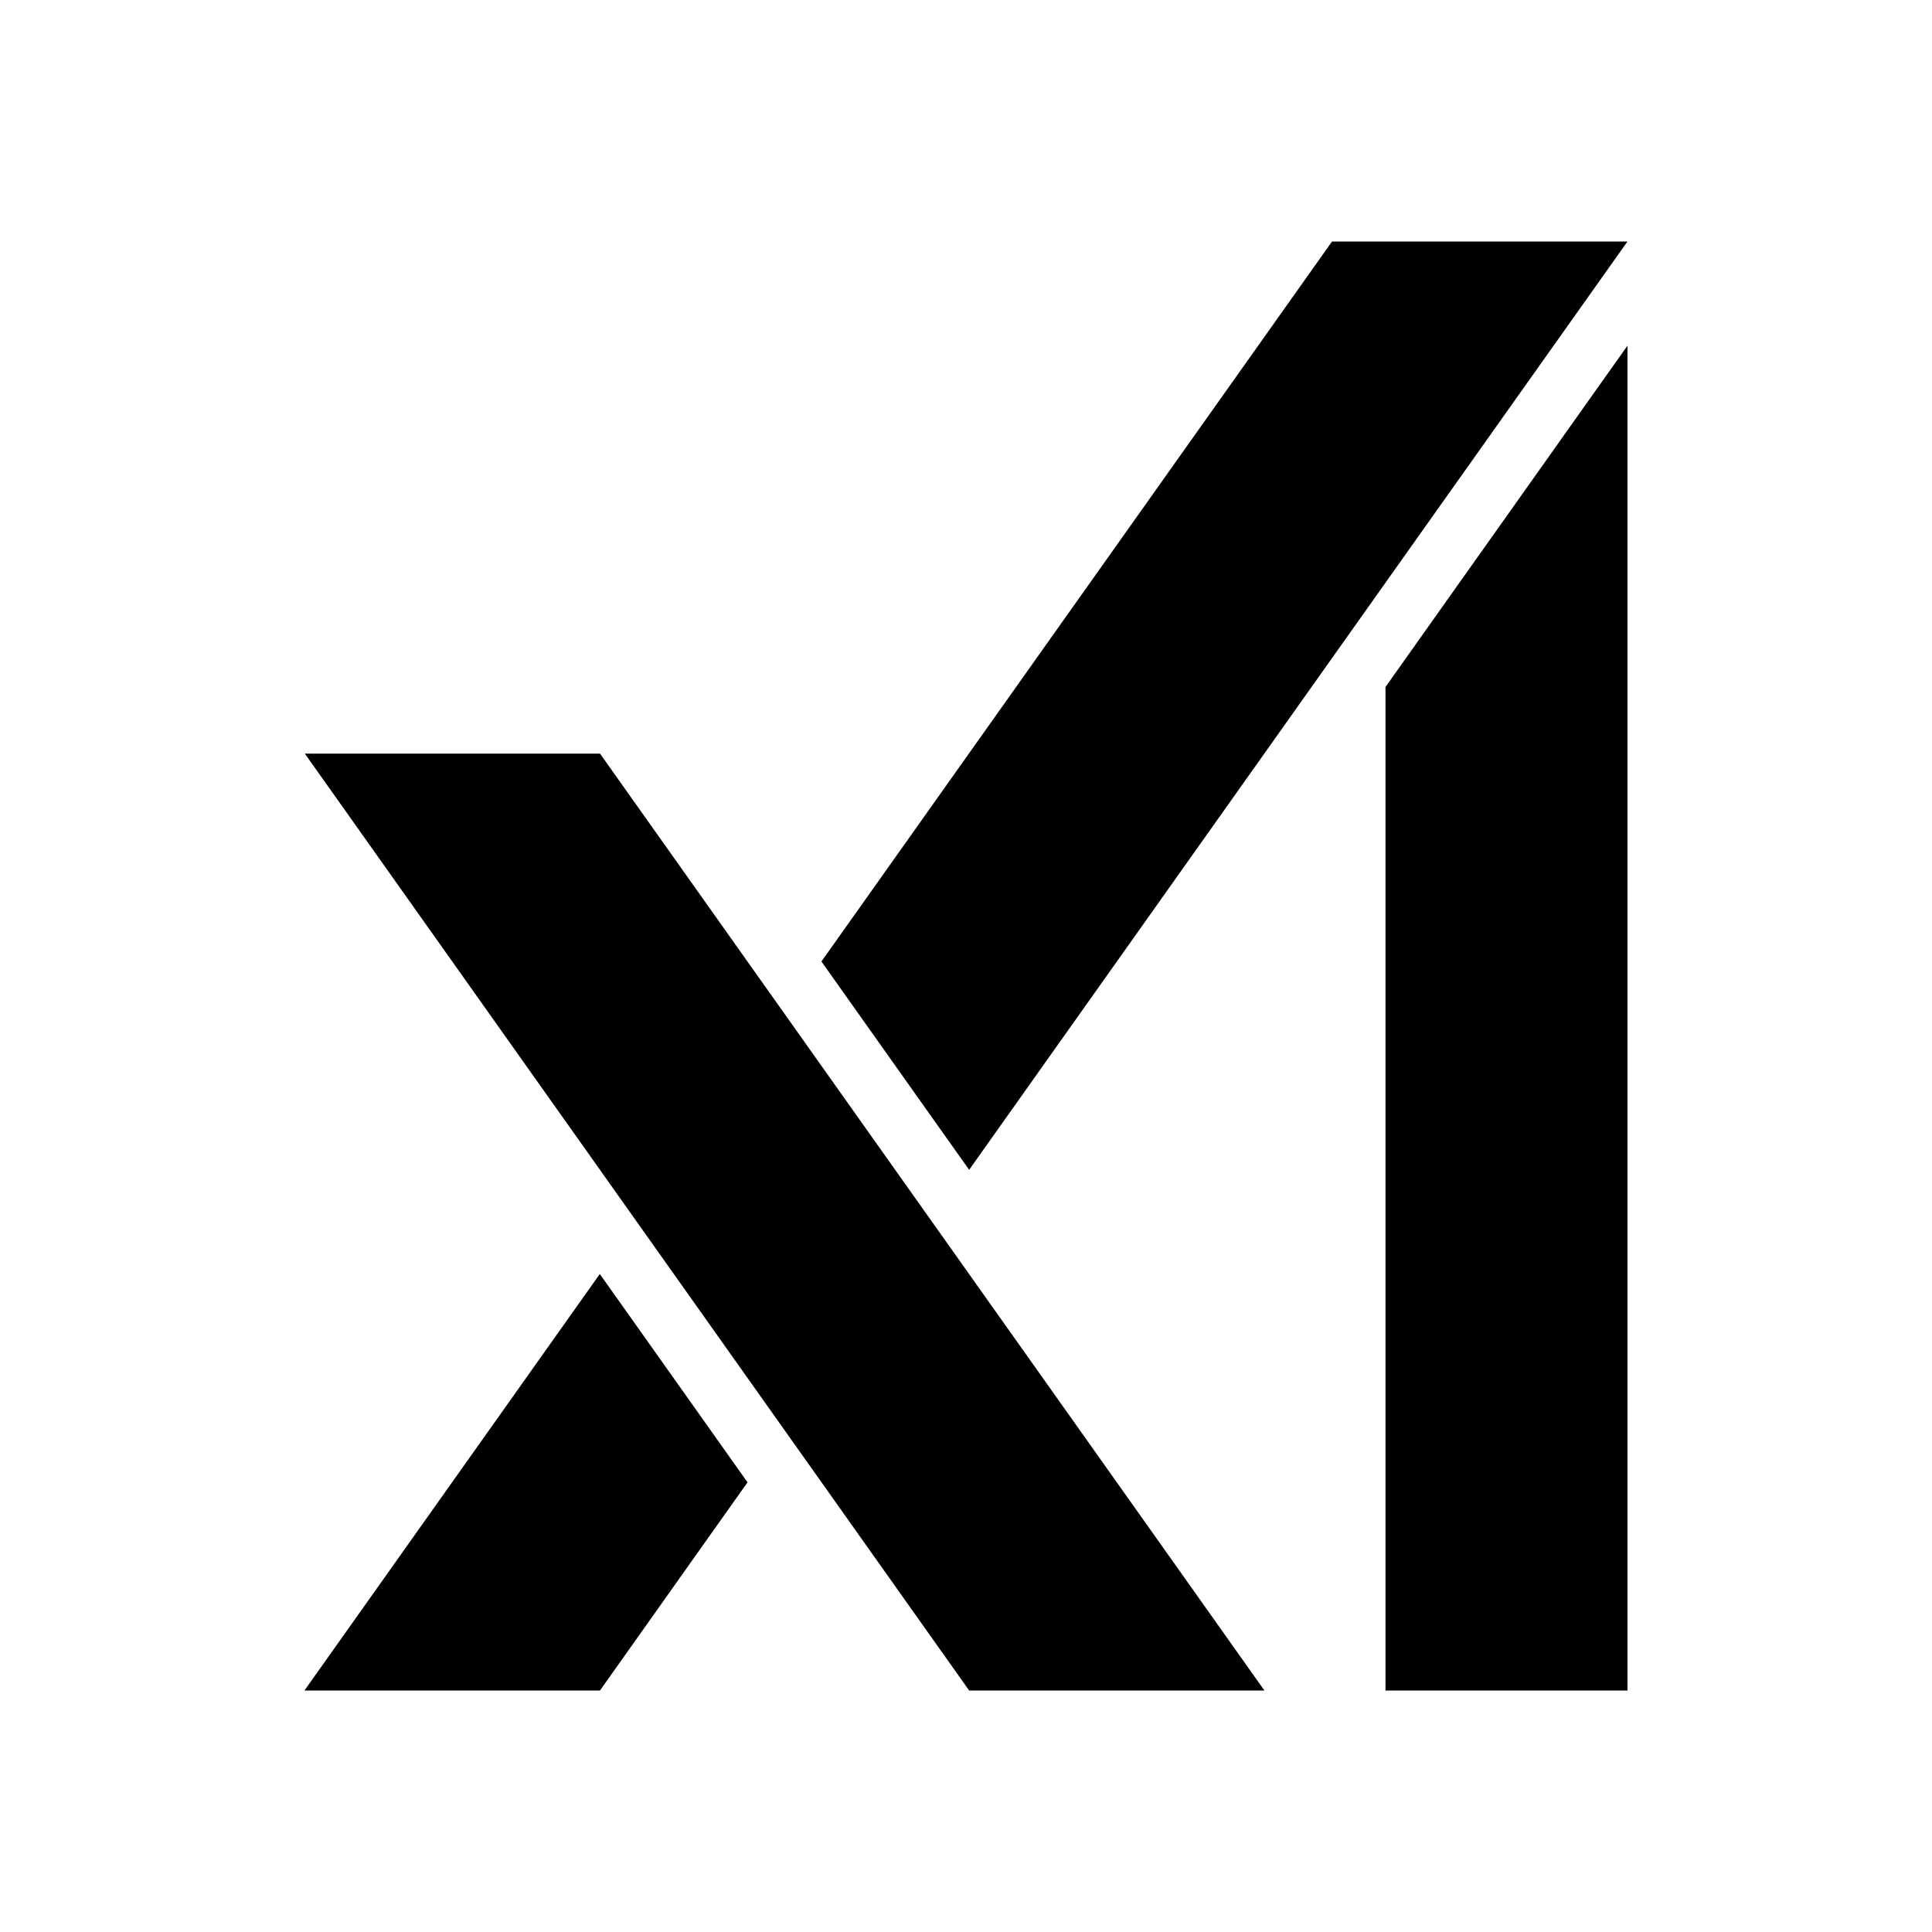
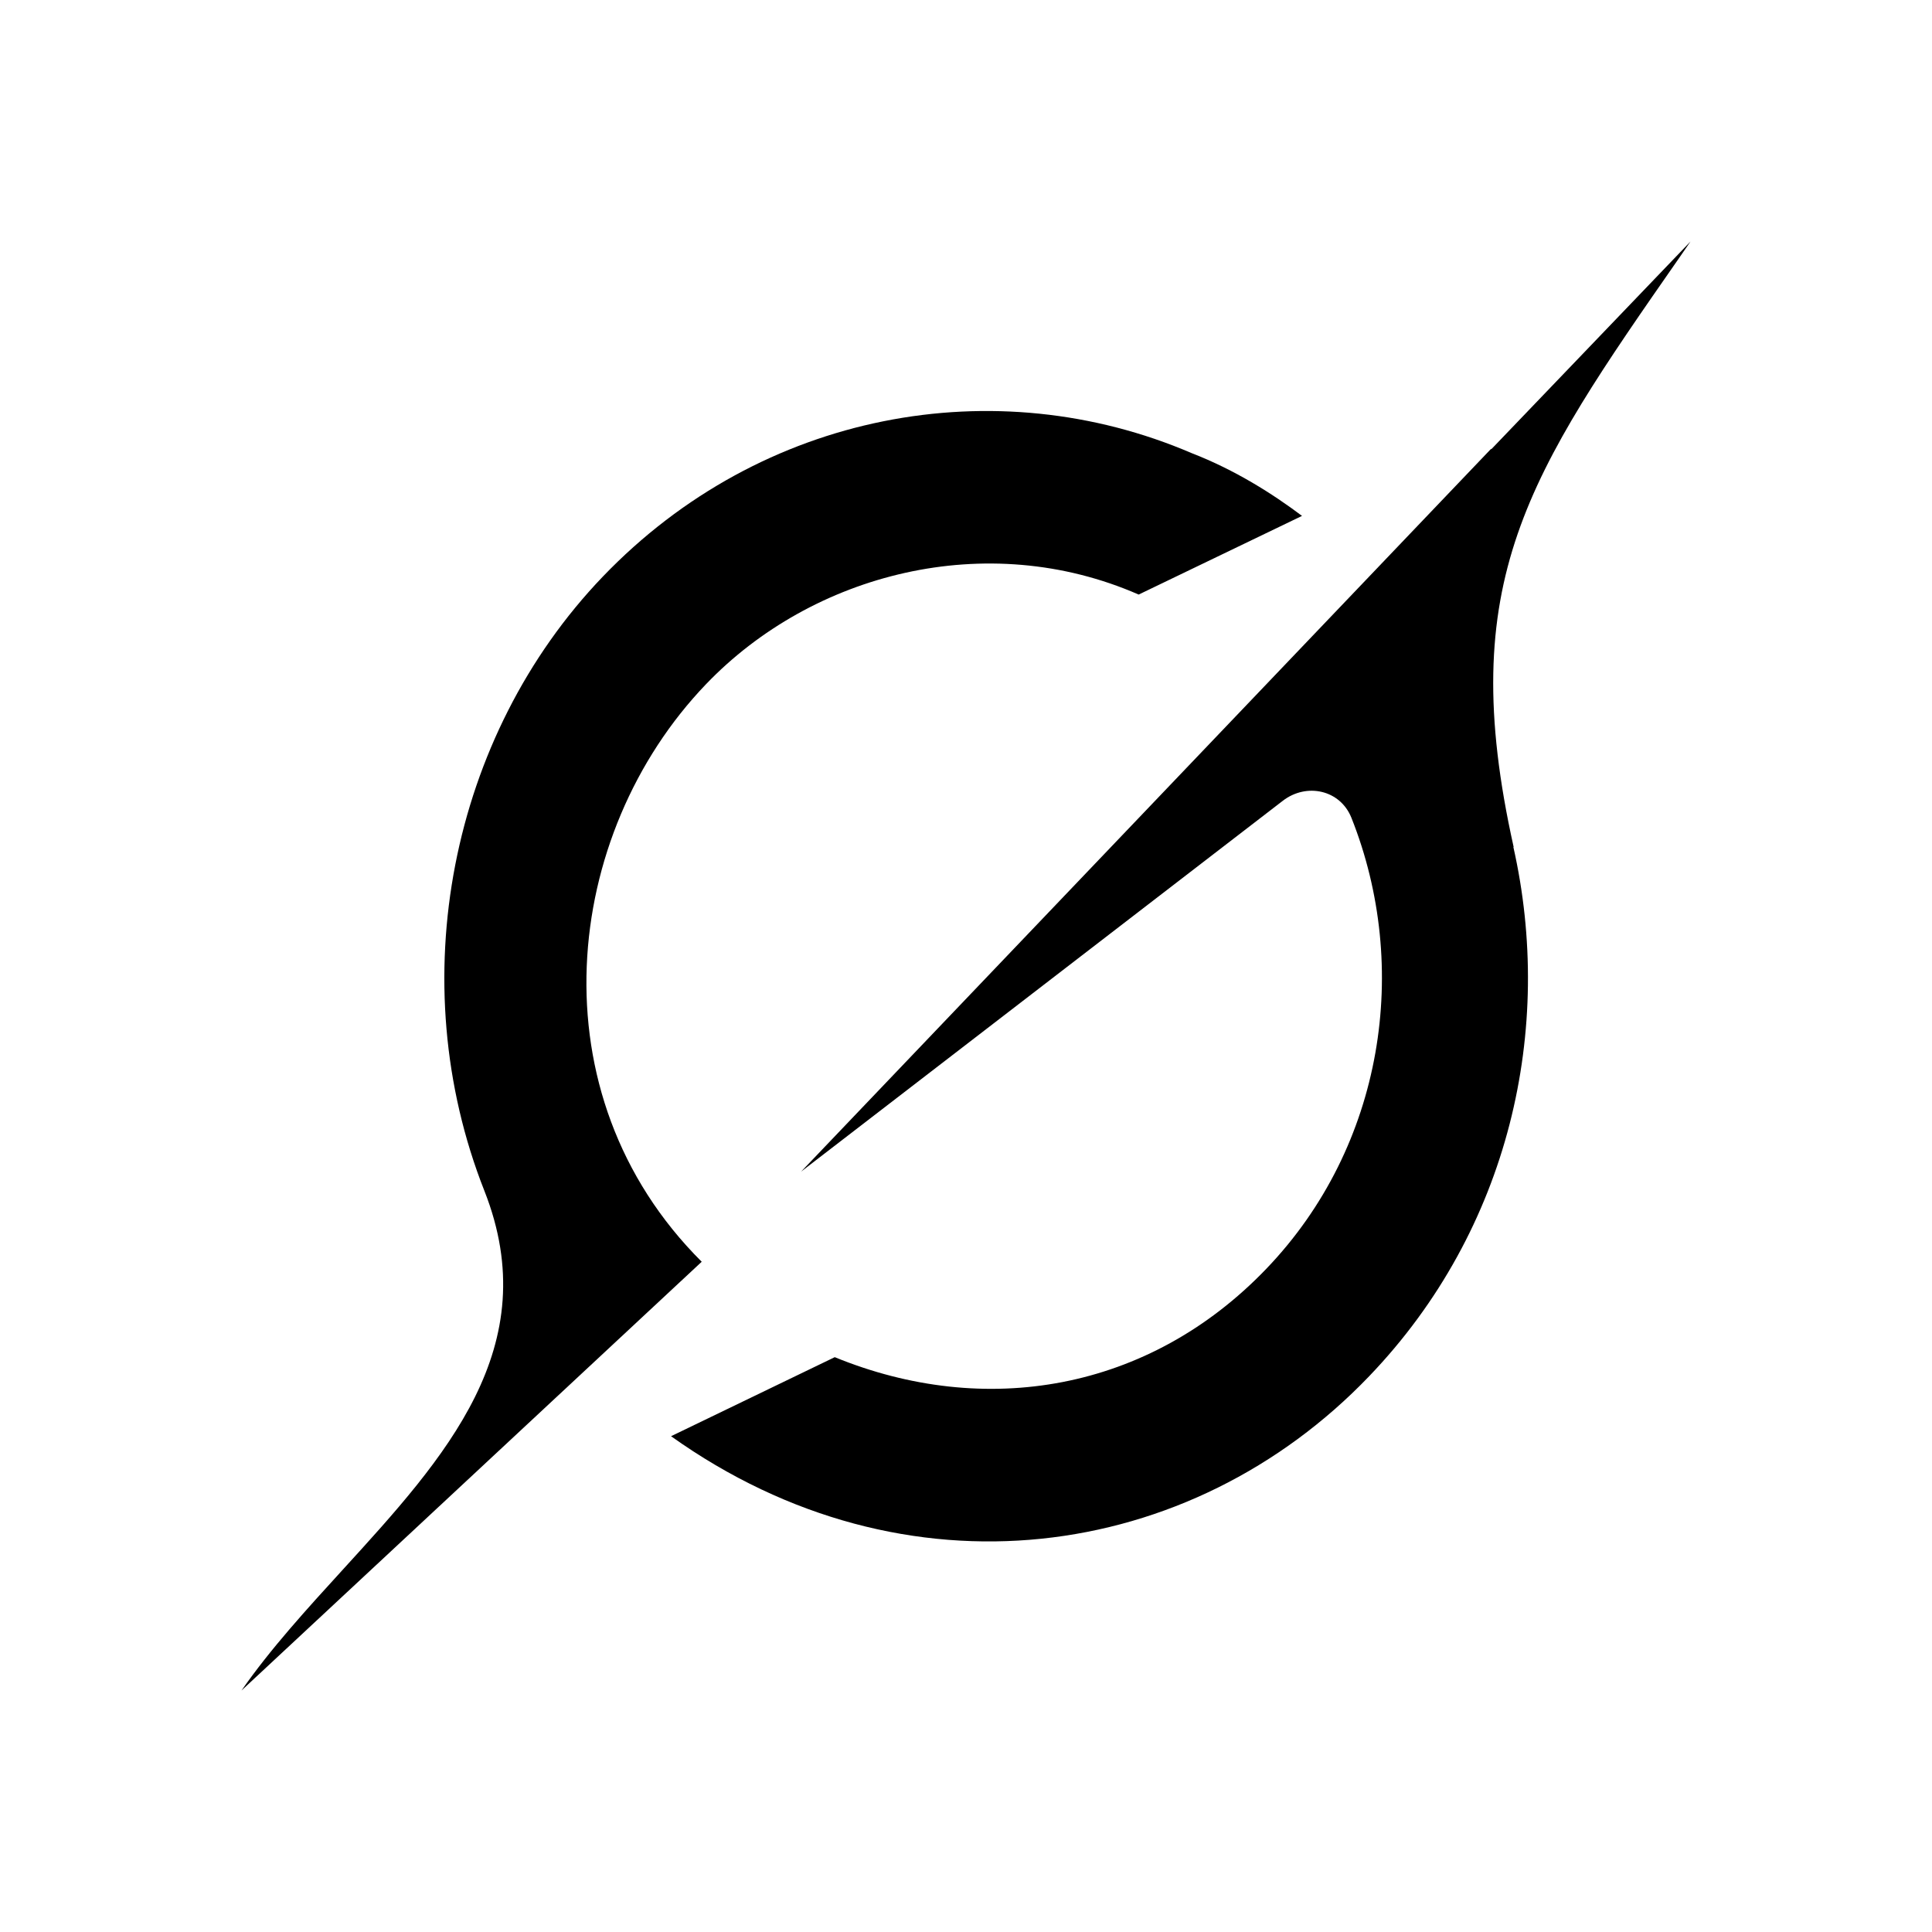
<svg xmlns="http://www.w3.org/2000/svg" width="100%" height="100%" viewBox="0 0 24 24" fill="none">
-   <path d="M3.787 9.362L12.039 21H15.707L7.454 9.362H3.787ZM7.451 15.826L3.782 21H7.453L9.286 18.414L7.451 15.826ZM16.547 3L10.204 11.944L12.039 14.532L20.217 3H16.547ZM17.211 8.534V21H20.217V4.294L17.211 8.534Z" fill="currentColor" />
+   <g transform="translate(0.48 0.48) scale(0.045)" fill="currentColor">
+     <path d="M210.484 312.759L343.465 210.383C349.984 205.364 359.302 207.322 362.408 215.117C378.758 256.231 371.454 305.64 338.925 339.563C306.397 373.487 261.137 380.927 219.768 363.983L174.577 385.803C239.394 432.008 318.104 420.581 367.289 369.251C406.303 328.564 418.386 273.104 407.088 223.091L407.19 223.198C390.807 149.726 411.218 120.359 453.03 60.307C454.02 58.883 455.01 57.459 456 56L400.978 113.382V113.204L210.45 312.794" />
+     <path d="M183.042 337.641C136.519 291.294 144.54 219.567 184.236 178.203C213.59 147.59 261.683 135.096 303.666 153.464L348.755 131.75C340.632 125.627 330.221 119.042 318.275 114.414C264.277 91.241 199.63 102.774 155.735 148.516C113.513 192.549 100.236 260.254 123.036 318.027C140.069 361.206 112.148 391.748 84.023 422.575C74.056 433.503 64.055 444.431 56 456L183.007 337.677" />
+   </g>
</svg>
